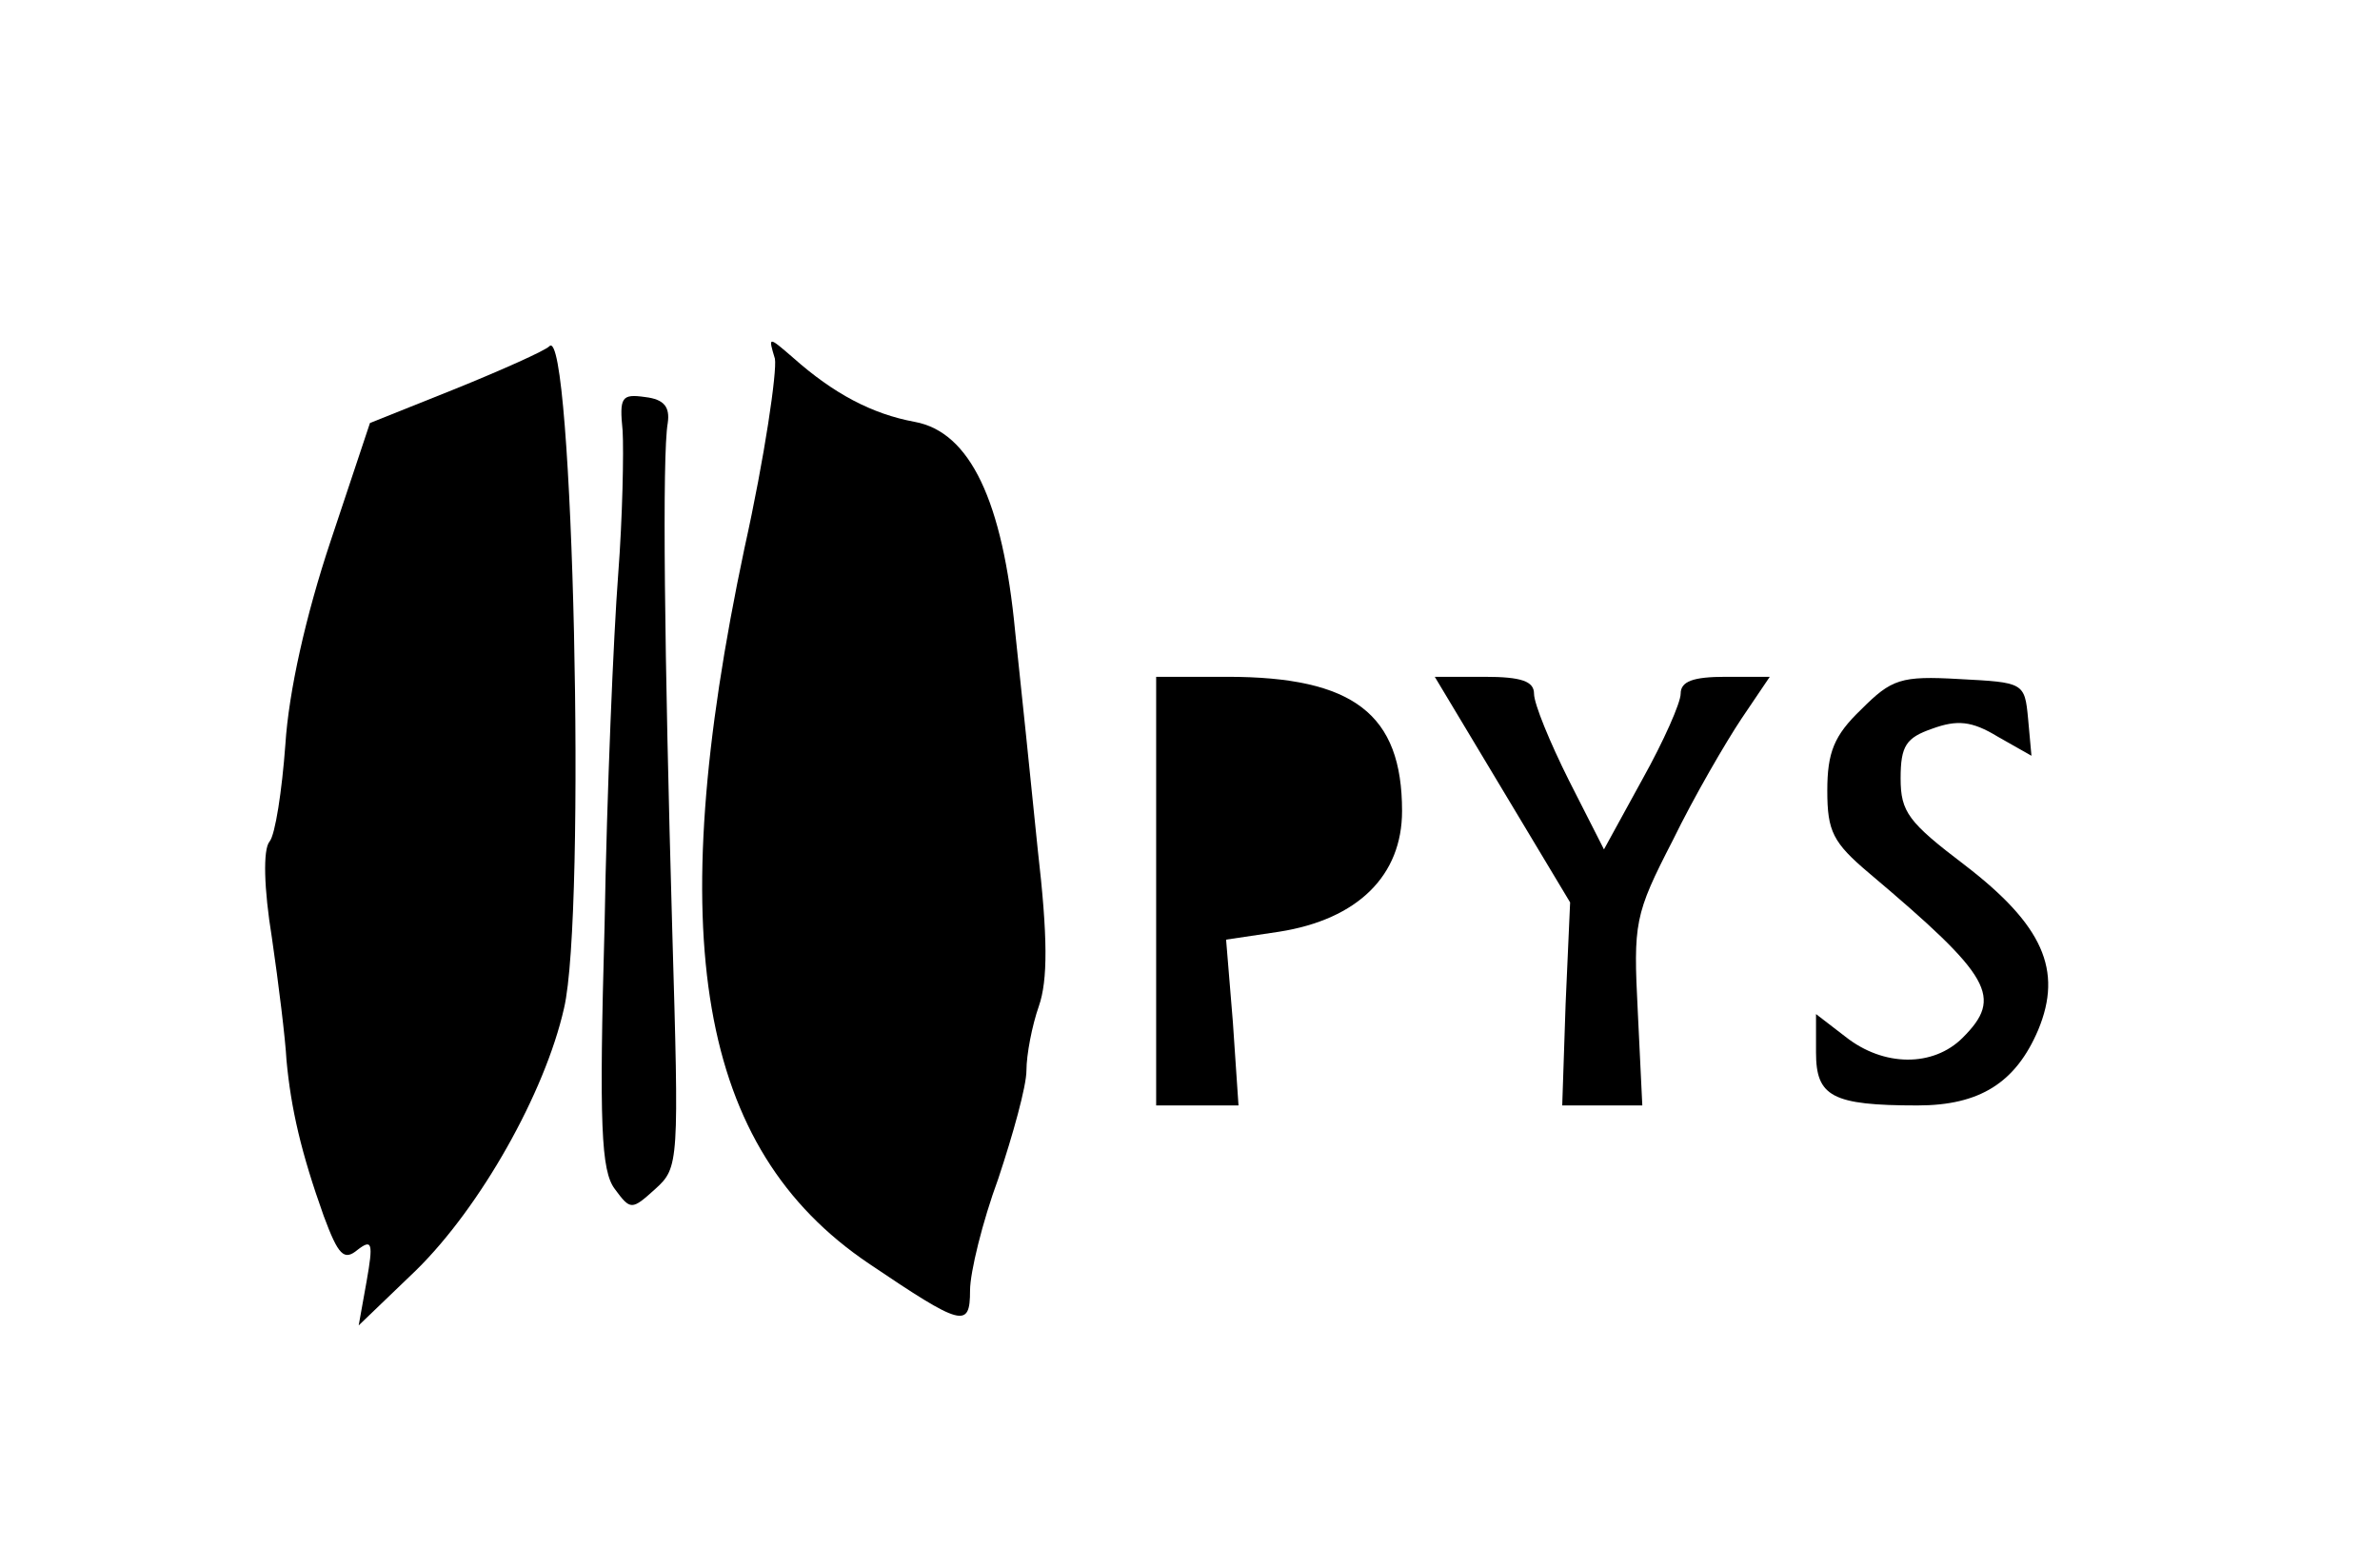
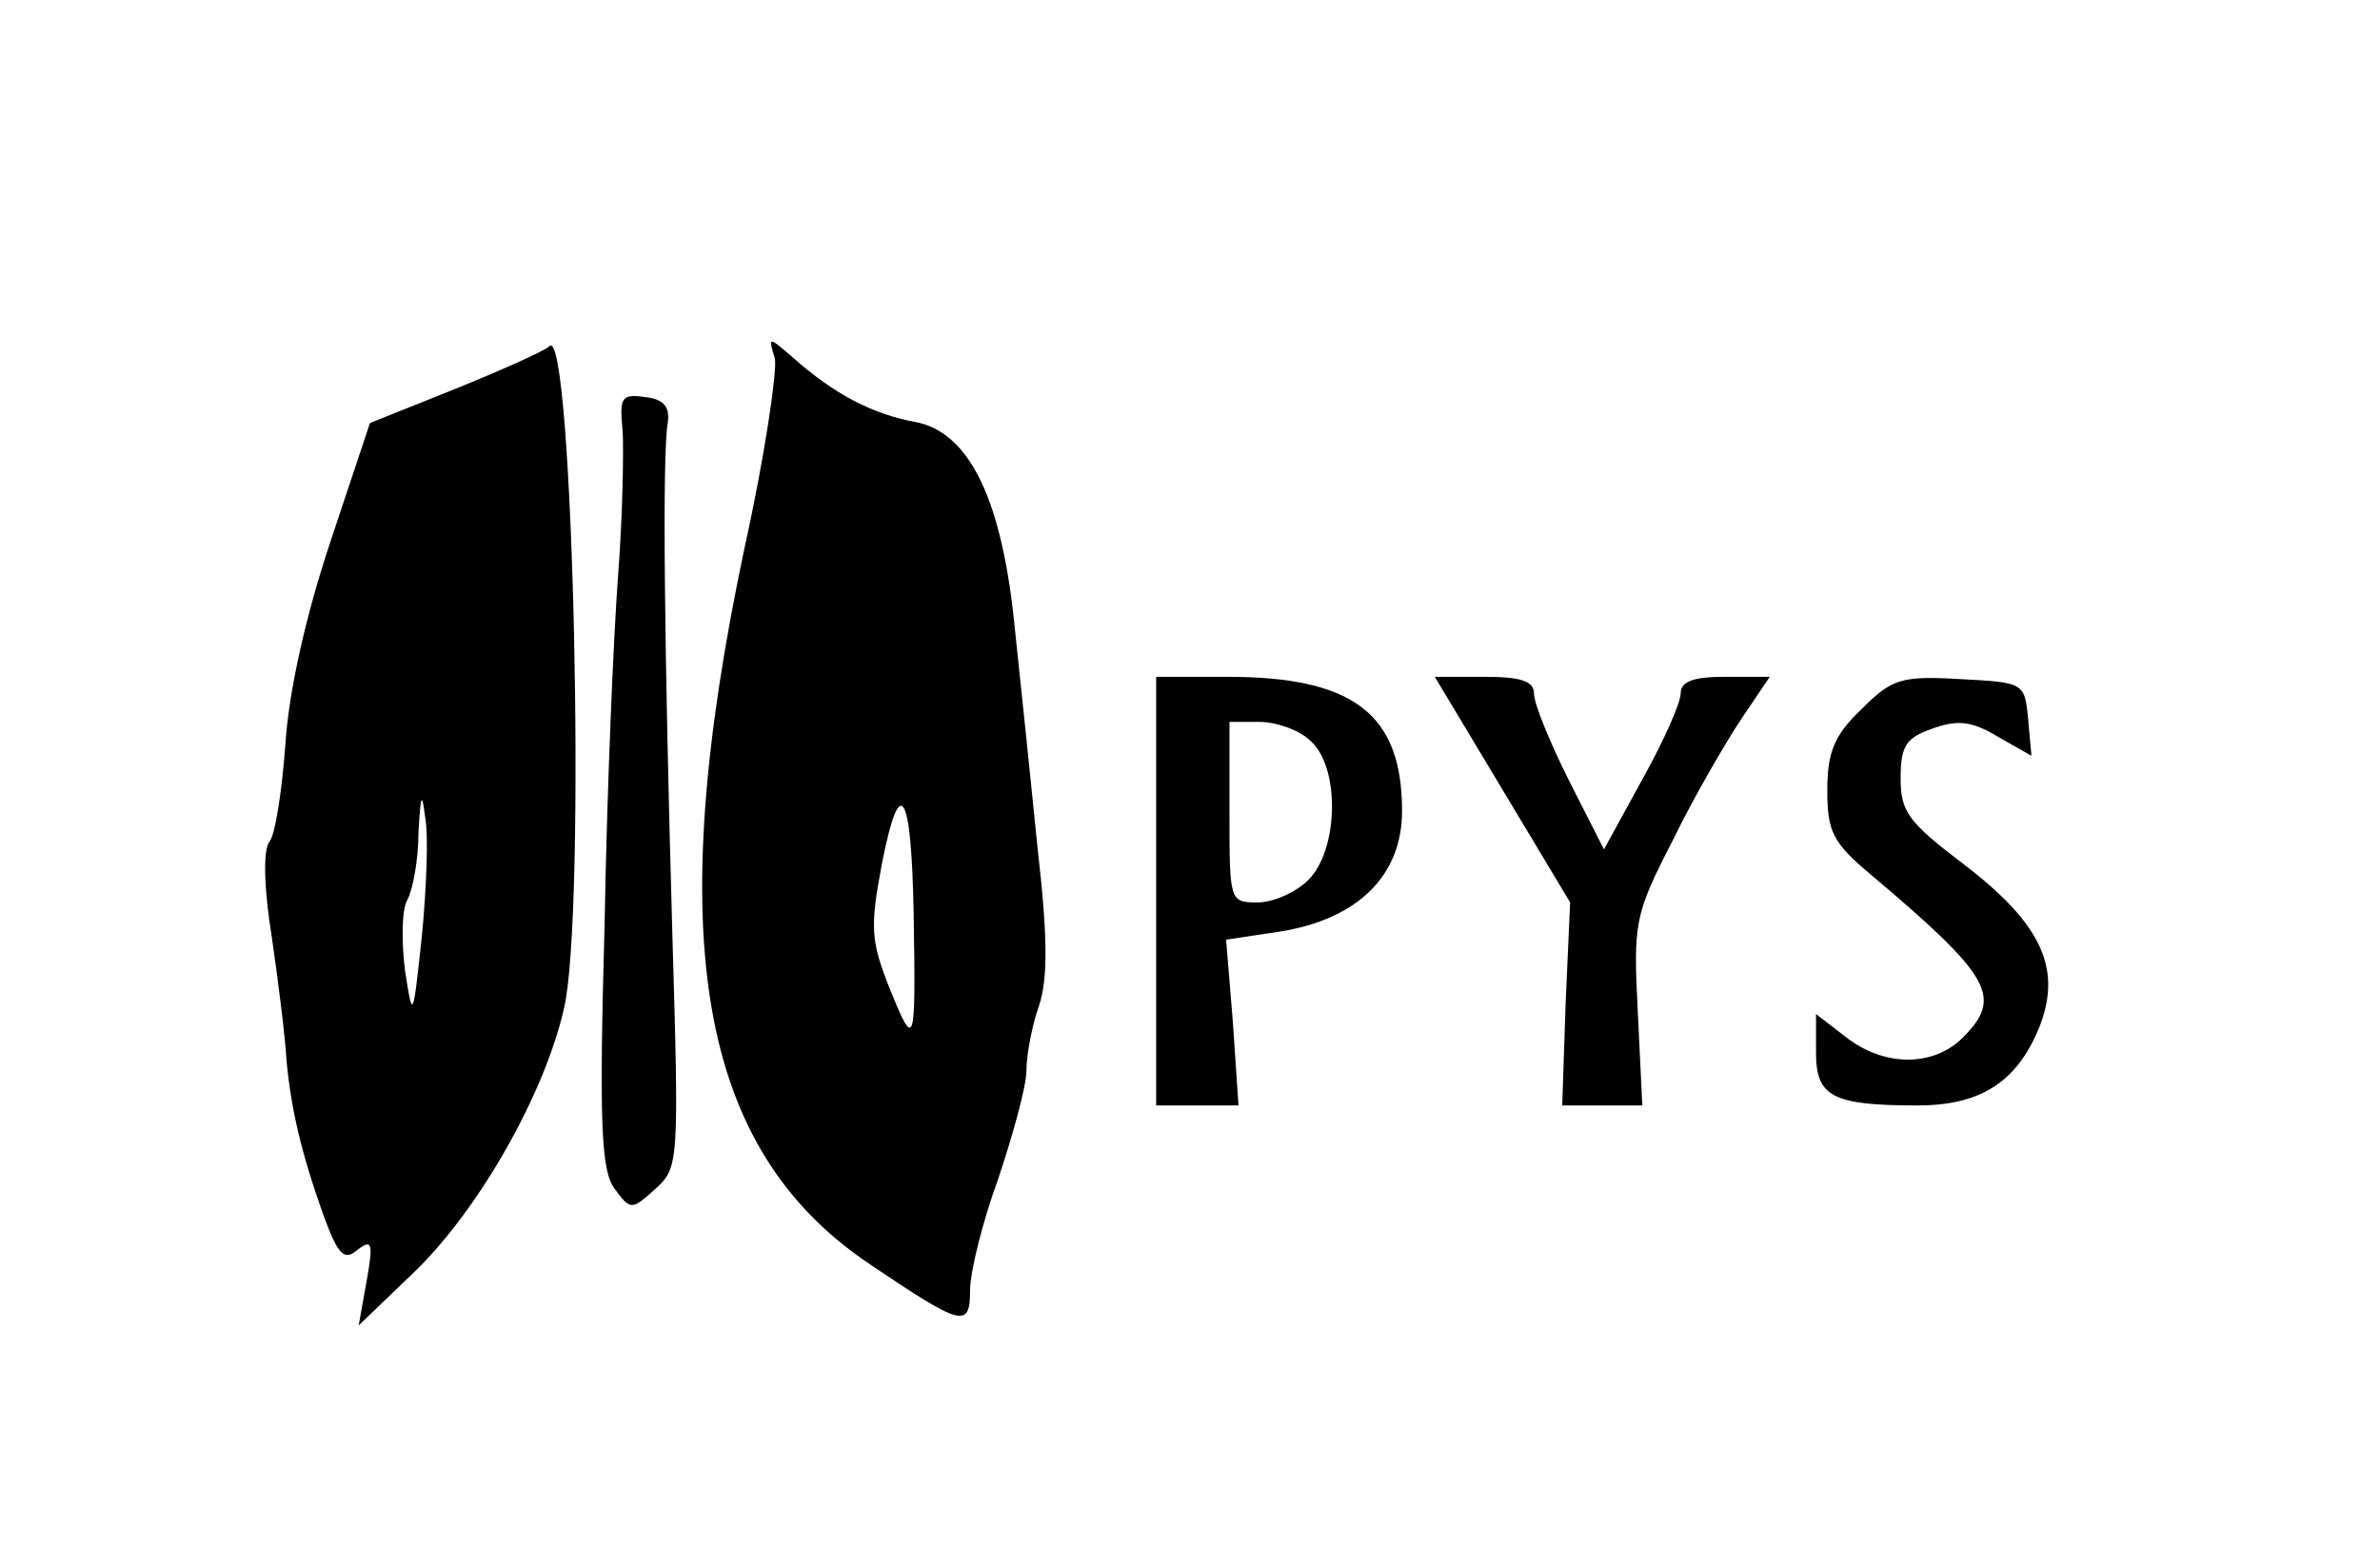
<svg xmlns="http://www.w3.org/2000/svg" version="1.0" width="211pt" height="139pt" viewBox="0 0 211 139" preserveAspectRatio="xMidYMid meet">
  <g transform="translate(0,139) scale(0.1,-0.1)" fill="#000000" stroke="none">
-     <path d="M487 1083 c-4 -4 -42 -21 -84 -38 l-75 -30 -35 -105 c-22 -66 -37 -133 -40 -180 -3 -41 -9 -80 -14 -86 -6 -7 -5 -42 2 -85 6 -41 12 -90 13 -109 4 -43 13 -82 33 -138 13 -35 18 -40 30 -30 13 10 14 6 8 -28 l-7 -39 51 49 c57 56 114 157 131 232 20 84 8 609 -13 587z" />
-     <path d="M687 1072 c2 -11 -9 -87 -27 -168 -73 -345 -41 -532 110 -634 83 -56 90 -58 90 -24 0 16 11 61 25 99 13 39 25 82 25 96 0 14 5 40 11 57 8 23 8 61 -1 139 -6 60 -15 146 -20 193 -11 116 -40 177 -89 186 -38 7 -72 25 -108 57 -22 19 -22 19 -16 -1z" />
+     <path d="M487 1083 c-4 -4 -42 -21 -84 -38 l-75 -30 -35 -105 c-22 -66 -37 -133 -40 -180 -3 -41 -9 -80 -14 -86 -6 -7 -5 -42 2 -85 6 -41 12 -90 13 -109 4 -43 13 -82 33 -138 13 -35 18 -40 30 -30 13 10 14 6 8 -28 l-7 -39 51 49 c57 56 114 157 131 232 20 84 8 609 -13 587z m-113 -523 c-8 -74 -8 -75 -15 -30 -3 25 -3 53 2 62 5 9 10 36 10 60 2 34 3 37 6 13 3 -16 1 -64 -3 -105z" />
+     <path d="M687 1072 c2 -11 -9 -87 -27 -168 -73 -345 -41 -532 110 -634 83 -56 90 -58 90 -24 0 16 11 61 25 99 13 39 25 82 25 96 0 14 5 40 11 57 8 23 8 61 -1 139 -6 60 -15 146 -20 193 -11 116 -40 177 -89 186 -38 7 -72 25 -108 57 -22 19 -22 19 -16 -1z m123 -492 c2 -119 1 -121 -21 -67 -17 43 -18 54 -7 112 16 81 26 64 28 -45z" />
    <path d="M552 1008 c1 -18 0 -76 -4 -128 -4 -52 -10 -192 -12 -310 -5 -178 -3 -218 9 -234 14 -19 15 -19 36 0 21 19 21 23 15 229 -7 246 -9 422 -4 450 2 14 -3 21 -20 23 -21 3 -23 0 -20 -30z" />
-     <path d="M1025 600 l0 -190 37 0 36 0 -5 74 -6 73 47 7 c70 11 109 50 109 107 0 86 -43 119 -155 119 l-63 0 0 -190z" />
+     <path d="M1025 600 l0 -190 37 0 36 0 -5 74 -6 73 47 7 c70 11 109 50 109 107 0 86 -43 119 -155 119 l-63 0 0 -190z m137 133 c26 -23 25 -96 -2 -123 -11 -11 -31 -20 -45 -20 -25 0 -25 1 -25 80 l0 80 27 0 c14 0 35 -7 45 -17z" />
    <path d="M1332 690 l60 -100 -4 -90 -3 -90 36 0 35 0 -4 83 c-4 79 -3 86 31 152 19 39 47 87 61 108 l25 37 -39 0 c-29 0 -40 -4 -40 -15 0 -8 -15 -42 -34 -76 l-34 -62 -31 61 c-17 34 -31 68 -31 77 0 11 -11 15 -44 15 l-44 0 60 -100z" />
    <path d="M1650 761 c-24 -23 -30 -38 -30 -72 0 -36 5 -46 37 -73 109 -92 119 -110 83 -146 -26 -26 -70 -26 -104 1 l-26 20 0 -34 c0 -39 14 -47 90 -47 55 0 87 20 107 67 22 53 4 93 -65 146 -50 38 -57 47 -57 77 0 29 5 36 28 44 22 8 35 7 58 -7 l30 -17 -3 33 c-3 32 -4 32 -61 35 -52 3 -60 0 -87 -27z" />
  </g>
</svg>
